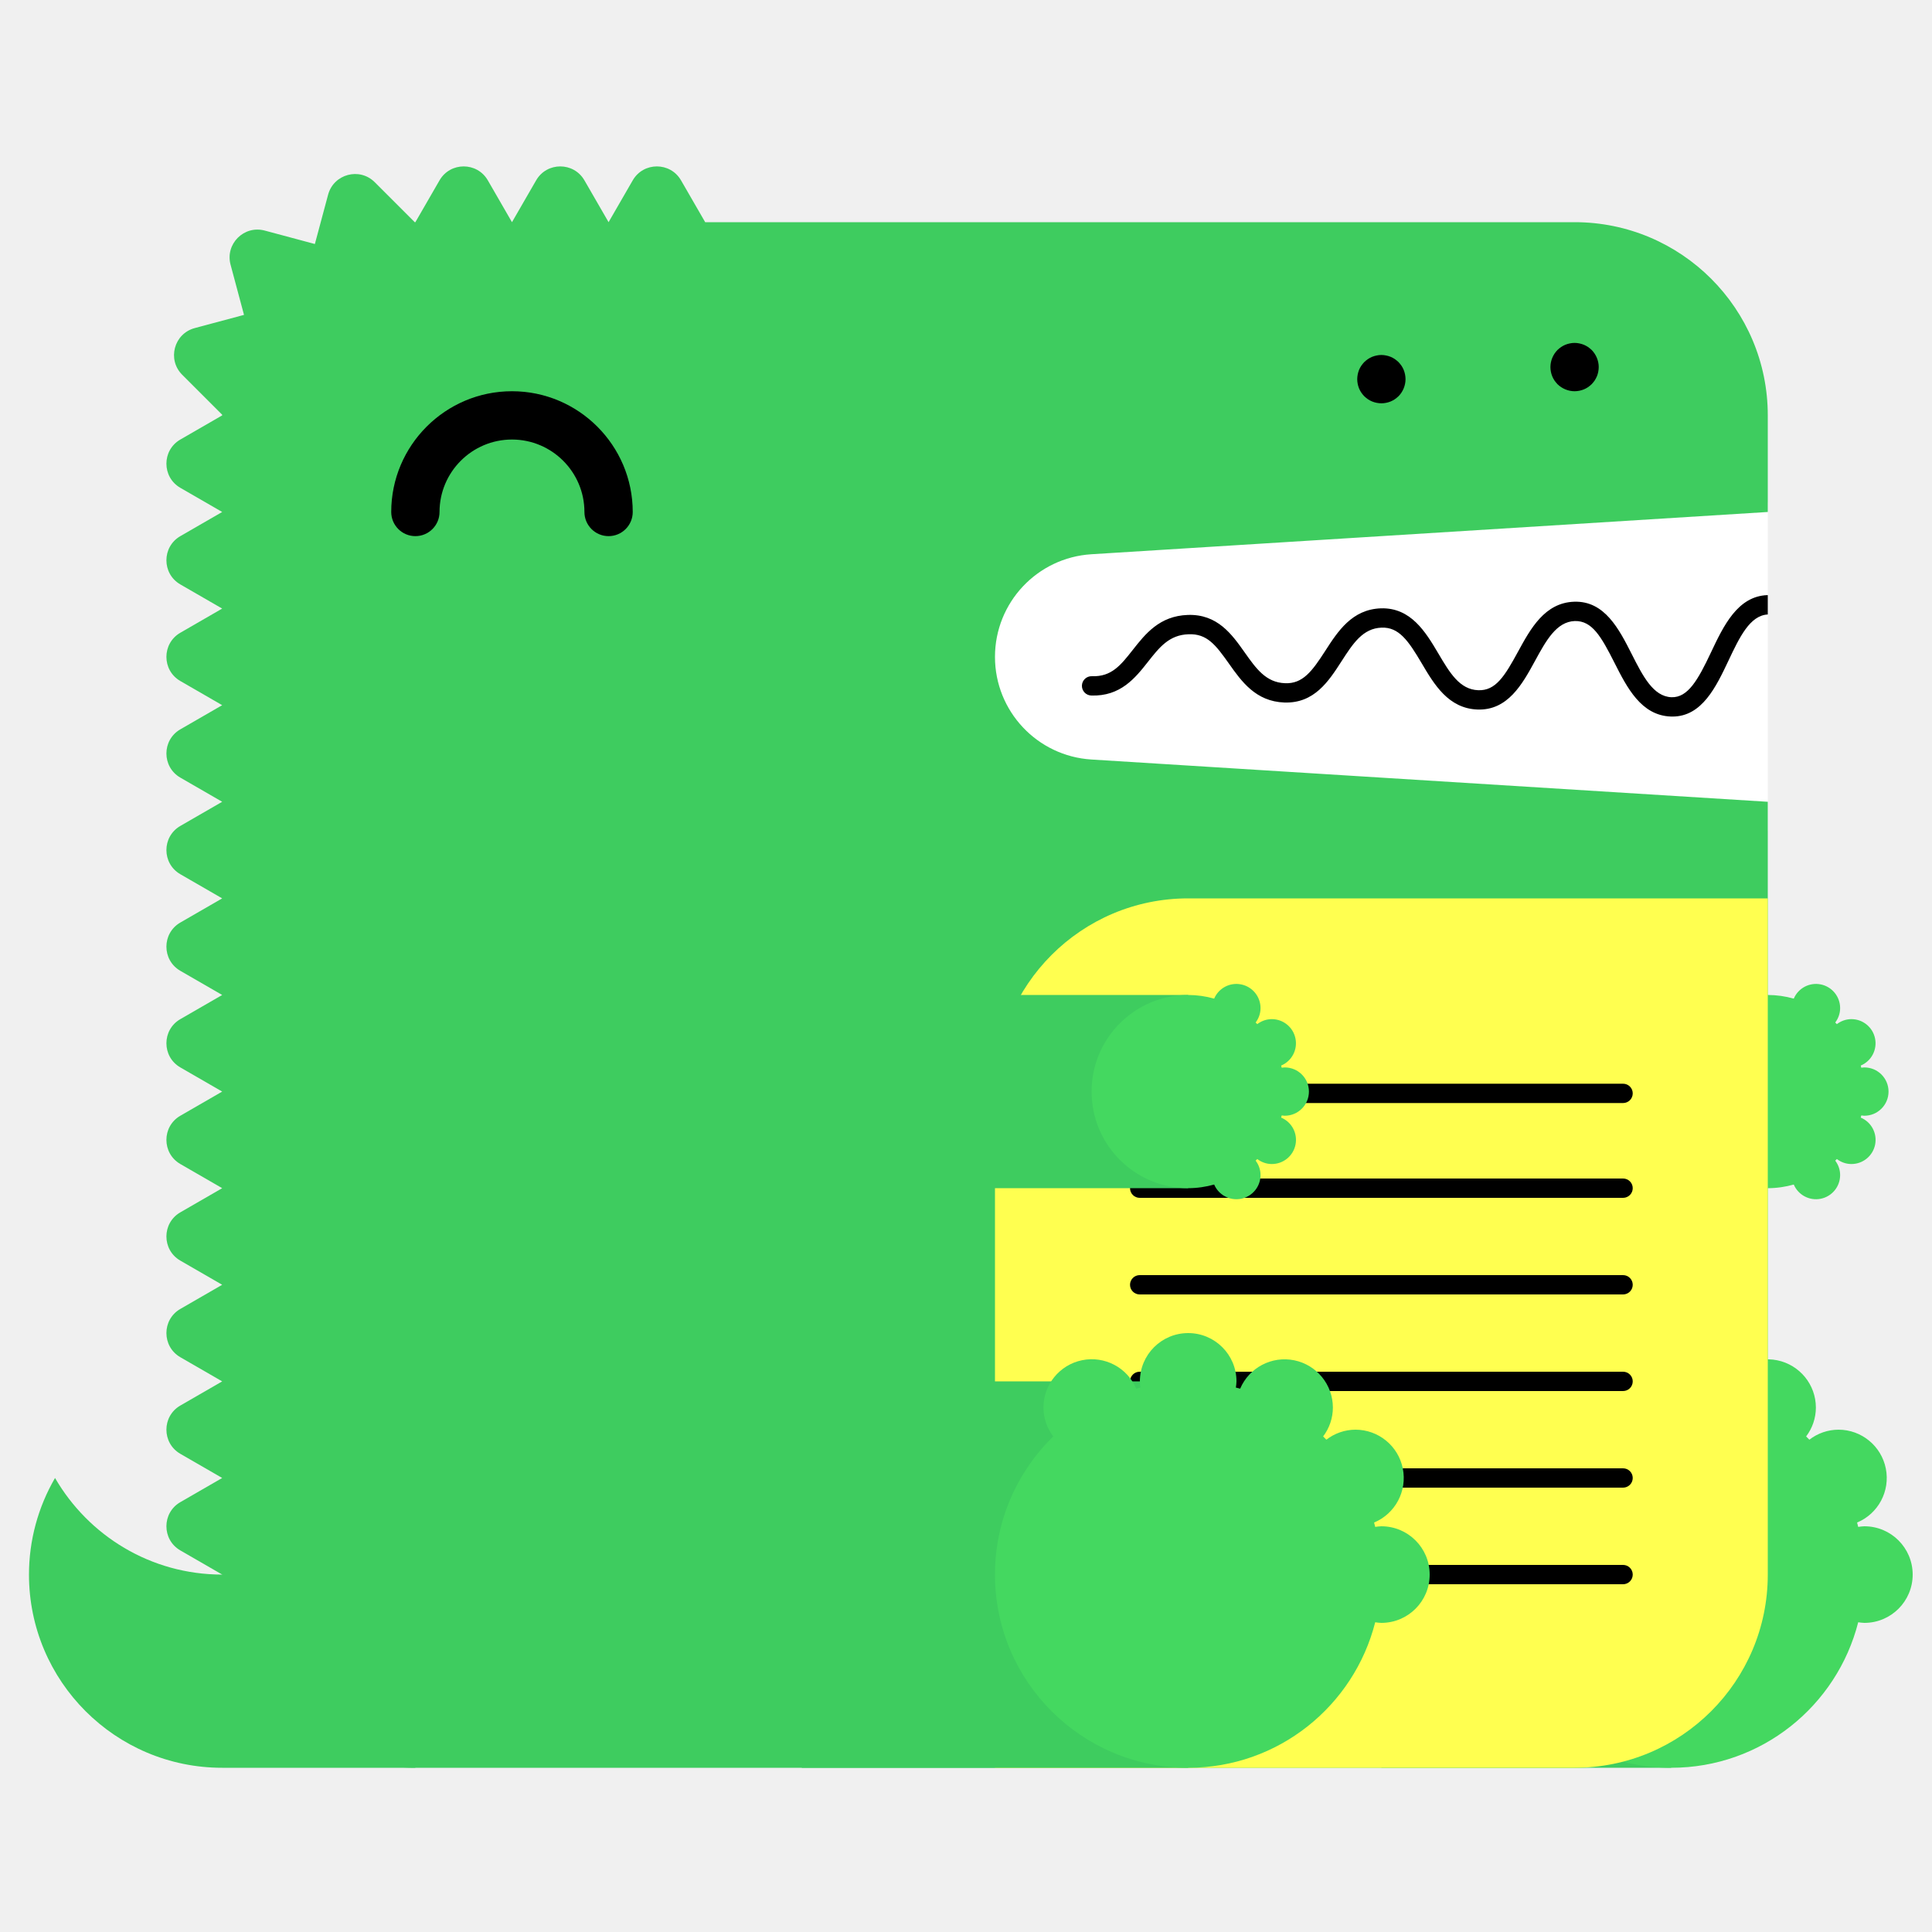
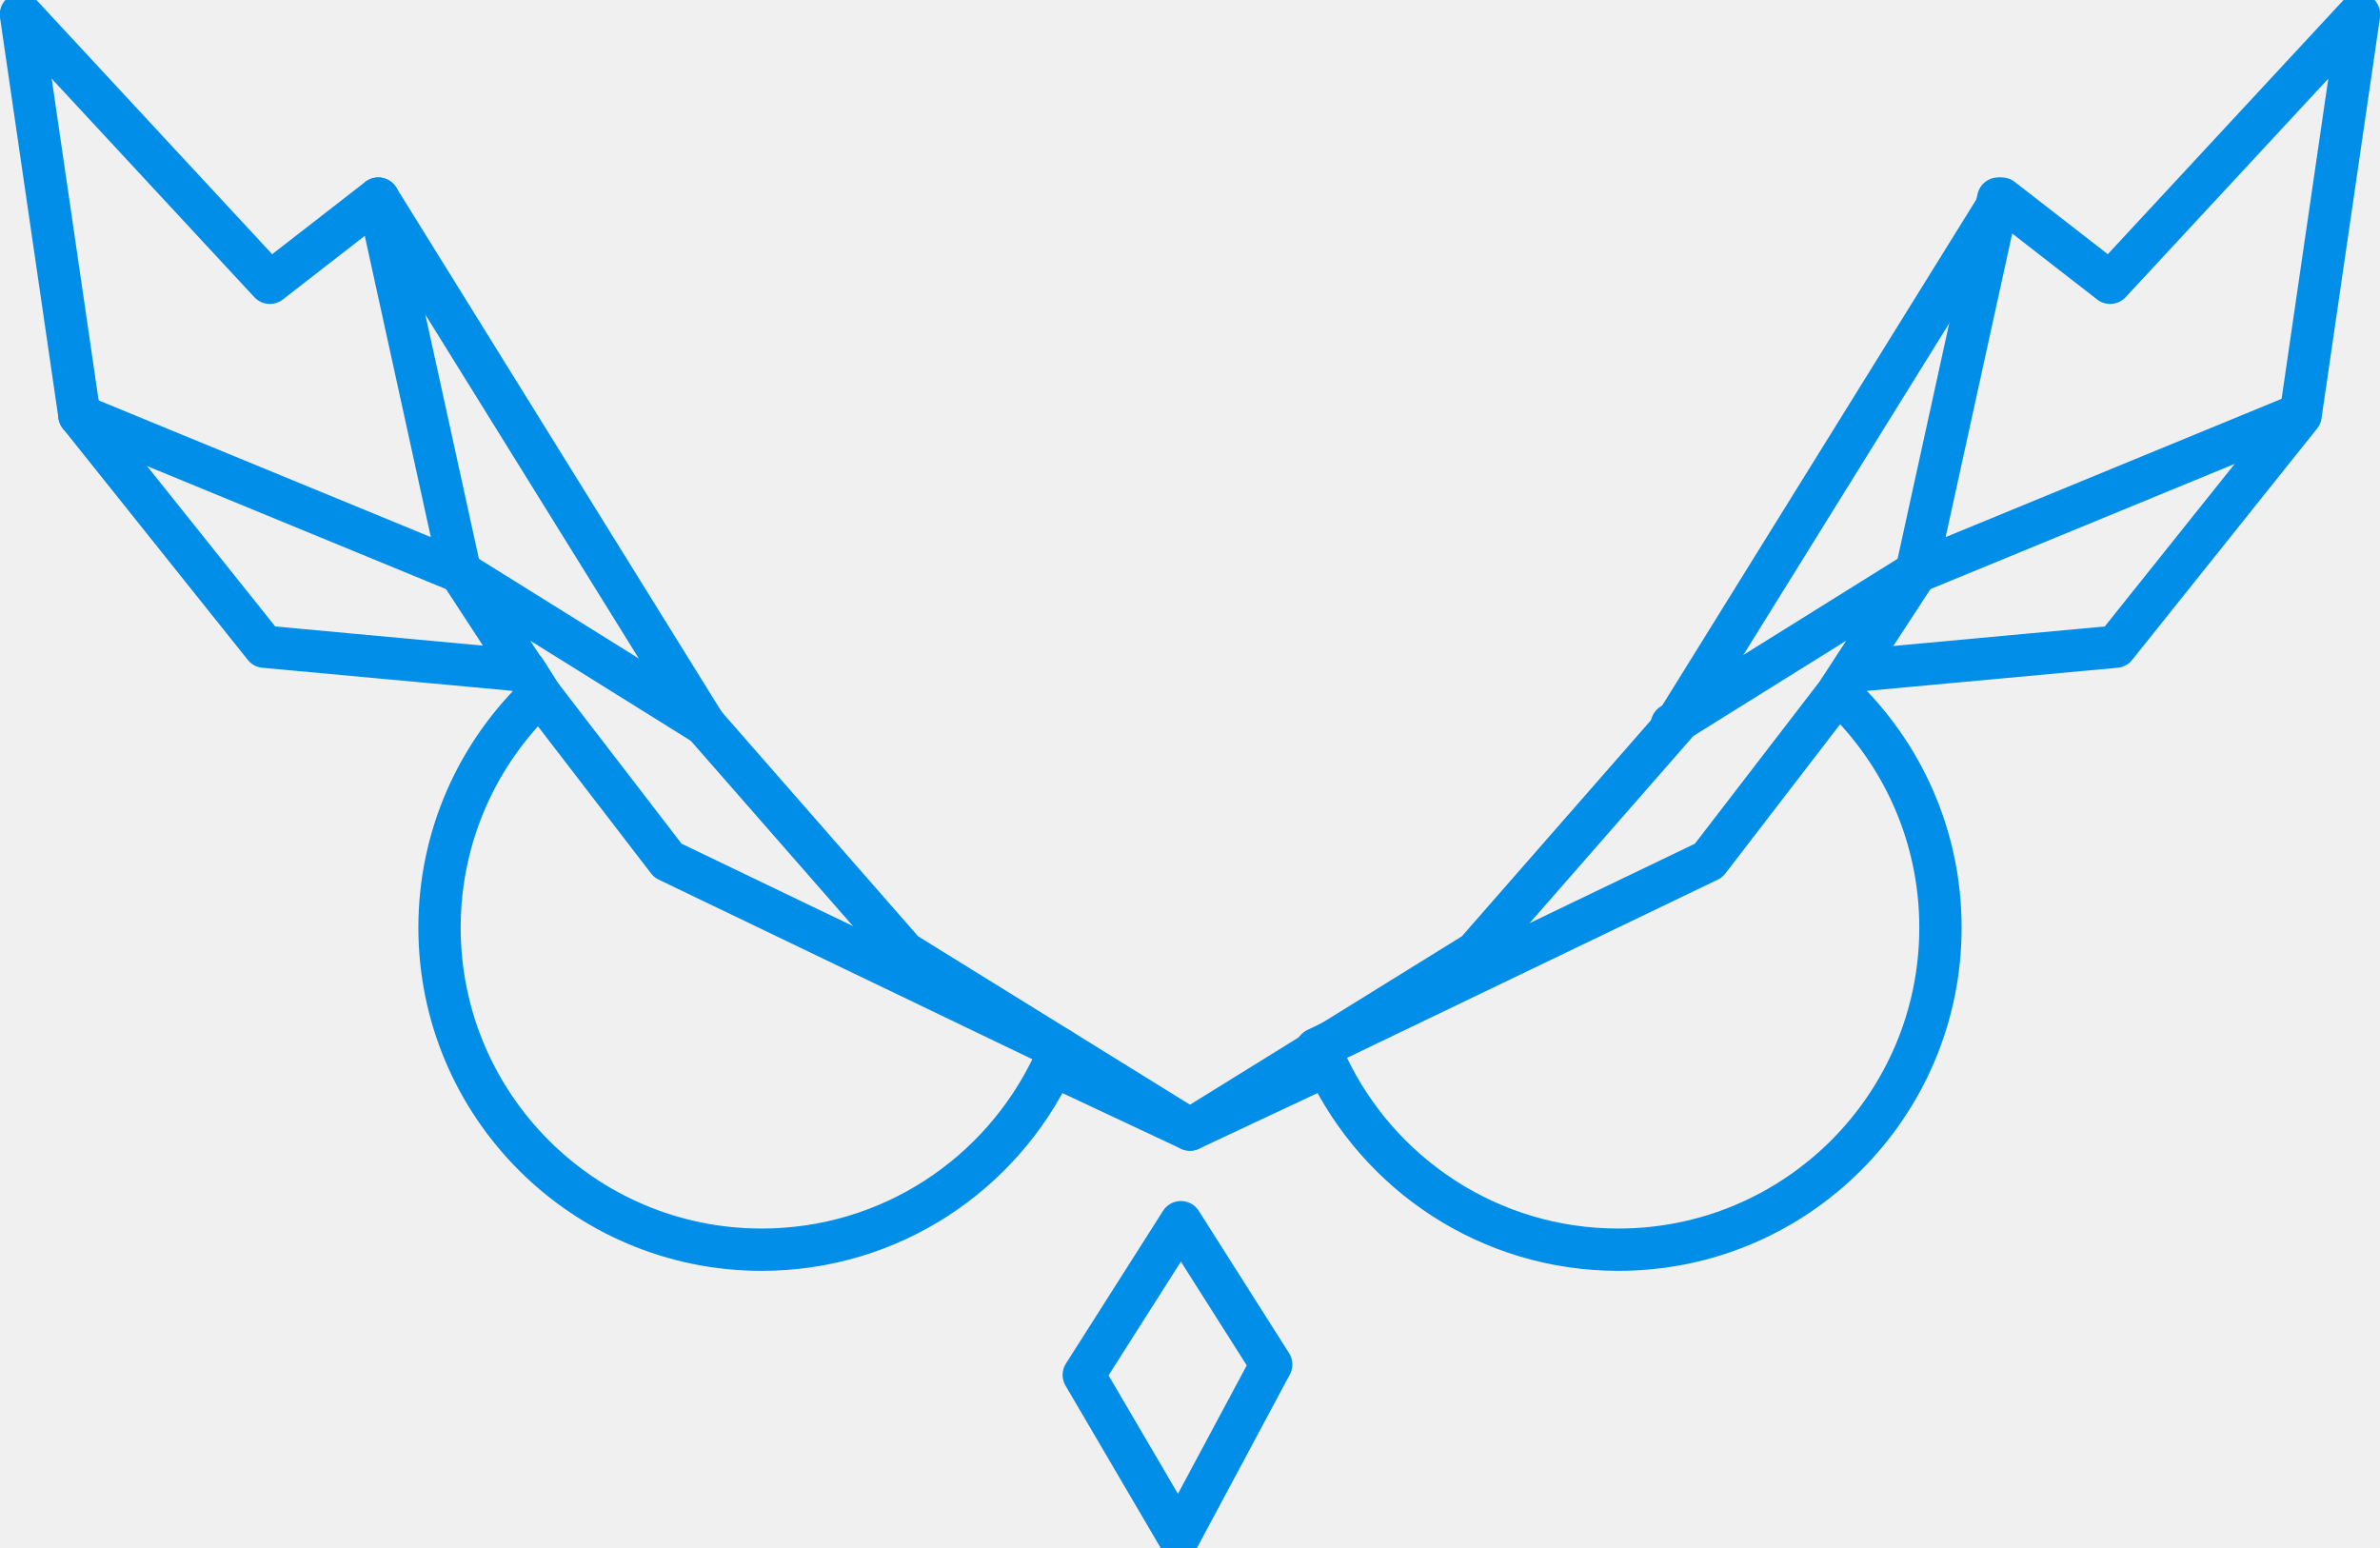
- <svg xmlns="http://www.w3.org/2000/svg" width="200" height="200" viewBox="0 0 200 200">
-   <g fill="none" fill-rule="evenodd">
-     <path fill="#FFF" d="M99 52h84v34H99z" />
-     <path d="M23 163c-7.398 0-13.843-4.027-17.303-10A19.886 19.886 0 0 0 3 163c0 11.046 8.954 20 20 20h20v-20H23z" fill="#3ECC5F" />
-     <path d="M112.98 57.376L183 53V43c0-11.046-8.954-20-20-20H73l-2.5-4.33c-1.112-1.925-3.889-1.925-5 0L63 23l-2.5-4.33c-1.111-1.925-3.889-1.925-5 0L53 23l-2.5-4.33c-1.111-1.925-3.889-1.925-5 0L43 23c-.022 0-.042.003-.065.003l-4.142-4.141c-1.57-1.571-4.252-.853-4.828 1.294l-1.369 5.104-5.192-1.392c-2.148-.575-4.111 1.389-3.535 3.536l1.39 5.193-5.102 1.367c-2.148.576-2.867 3.259-1.296 4.83l4.142 4.142c0 .021-.003.042-.003.064l-4.33 2.5c-1.925 1.111-1.925 3.889 0 5L23 53l-4.33 2.5c-1.925 1.111-1.925 3.889 0 5L23 63l-4.33 2.5c-1.925 1.111-1.925 3.889 0 5L23 73l-4.33 2.5c-1.925 1.111-1.925 3.889 0 5L23 83l-4.33 2.5c-1.925 1.111-1.925 3.889 0 5L23 93l-4.33 2.5c-1.925 1.111-1.925 3.889 0 5L23 103l-4.33 2.5c-1.925 1.111-1.925 3.889 0 5L23 113l-4.33 2.5c-1.925 1.111-1.925 3.889 0 5L23 123l-4.33 2.5c-1.925 1.111-1.925 3.889 0 5L23 133l-4.33 2.5c-1.925 1.111-1.925 3.889 0 5L23 143l-4.33 2.5c-1.925 1.111-1.925 3.889 0 5L23 153l-4.33 2.5c-1.925 1.111-1.925 3.889 0 5L23 163c0 11.046 8.954 20 20 20h120c11.046 0 20-8.954 20-20V83l-70.02-4.376A10.645 10.645 0 0 1 103 68c0-5.621 4.37-10.273 9.98-10.624" fill="#3ECC5F" />
-     <path fill="#3ECC5F" d="M143 183h30v-40h-30z" />
-     <path d="M193 158c-.219 0-.428.037-.639.064-.038-.15-.074-.301-.116-.451A5 5 0 0 0 190.32 148a4.96 4.96 0 0 0-3.016 1.036 26.531 26.531 0 0 0-.335-.336 4.955 4.955 0 0 0 1.011-2.987 5 5 0 0 0-9.599-1.959c-.148-.042-.297-.077-.445-.115.027-.211.064-.42.064-.639a5 5 0 0 0-5-5 5 5 0 0 0-5 5c0 .219.037.428.064.639-.148.038-.297.073-.445.115a4.998 4.998 0 0 0-9.599 1.959c0 1.125.384 2.151 1.011 2.987-3.717 3.632-6.031 8.693-6.031 14.3 0 11.046 8.954 20 20 20 9.339 0 17.16-6.41 19.361-15.064.211.027.42.064.639.064a5 5 0 0 0 5-5 5 5 0 0 0-5-5" fill="#44D860" />
-     <path fill="#3ECC5F" d="M153 123h30v-20h-30z" />
-     <path d="M193 115.5a2.5 2.5 0 1 0 0-5c-.109 0-.214.019-.319.032-.02-.075-.037-.15-.058-.225a2.501 2.501 0 0 0-.963-4.807c-.569 0-1.088.197-1.508.518a6.653 6.653 0 0 0-.168-.168c.314-.417.506-.931.506-1.494a2.5 2.5 0 0 0-4.8-.979A9.987 9.987 0 0 0 183 103c-5.522 0-10 4.478-10 10s4.478 10 10 10c.934 0 1.833-.138 2.69-.377a2.5 2.5 0 0 0 4.8-.979c0-.563-.192-1.077-.506-1.494.057-.055.113-.111.168-.168.42.321.939.518 1.508.518a2.5 2.5 0 0 0 .963-4.807c.021-.074.038-.15.058-.225.105.013.21.032.319.032" fill="#44D860" />
-     <path d="M63 55.5a2.5 2.5 0 0 1-2.5-2.5c0-4.136-3.364-7.5-7.5-7.5s-7.5 3.364-7.5 7.5a2.5 2.5 0 1 1-5 0c0-6.893 5.607-12.5 12.5-12.5S65.5 46.107 65.5 53a2.5 2.5 0 0 1-2.5 2.5" fill="#000" />
-     <path d="M103 183h60c11.046 0 20-8.954 20-20V93h-60c-11.046 0-20 8.954-20 20v70z" fill="#FFFF50" />
-     <path d="M168.02 124h-50.04a1 1 0 1 1 0-2h50.04a1 1 0 1 1 0 2m0 20h-50.04a1 1 0 1 1 0-2h50.04a1 1 0 1 1 0 2m0 20h-50.04a1 1 0 1 1 0-2h50.04a1 1 0 1 1 0 2m0-49.814h-50.04a1 1 0 1 1 0-2h50.04a1 1 0 1 1 0 2m0 19.814h-50.04a1 1 0 1 1 0-2h50.04a1 1 0 1 1 0 2m0 20h-50.04a1 1 0 1 1 0-2h50.04a1 1 0 1 1 0 2M183 61.611c-.012 0-.022-.006-.034-.005-3.09.105-4.552 3.196-5.842 5.923-1.346 2.85-2.387 4.703-4.093 4.647-1.889-.068-2.969-2.202-4.113-4.46-1.314-2.594-2.814-5.536-5.963-5.426-3.046.104-4.513 2.794-5.807 5.167-1.377 2.528-2.314 4.065-4.121 3.994-1.927-.07-2.951-1.805-4.136-3.813-1.321-2.236-2.848-4.75-5.936-4.664-2.994.103-4.465 2.385-5.763 4.4-1.373 2.13-2.335 3.428-4.165 3.351-1.973-.07-2.992-1.51-4.171-3.177-1.324-1.873-2.816-3.993-5.895-3.89-2.928.1-4.399 1.97-5.696 3.618-1.232 1.564-2.194 2.802-4.229 2.724a1 1 0 0 0-.072 2c3.017.101 4.545-1.8 5.872-3.487 1.177-1.496 2.193-2.787 4.193-2.855 1.926-.082 2.829 1.115 4.195 3.045 1.297 1.834 2.769 3.914 5.731 4.021 3.103.104 4.596-2.215 5.918-4.267 1.182-1.834 2.202-3.417 4.15-3.484 1.793-.067 2.769 1.35 4.145 3.681 1.297 2.197 2.766 4.686 5.787 4.796 3.125.108 4.634-2.62 5.949-5.035 1.139-2.088 2.214-4.06 4.119-4.126 1.793-.042 2.728 1.595 4.111 4.33 1.292 2.553 2.757 5.445 5.825 5.556l.169.003c3.064 0 4.518-3.075 5.805-5.794 1.139-2.41 2.217-4.68 4.067-4.773v-2z" fill="#000" />
-     <path fill="#3ECC5F" d="M83 183h40v-40H83z" />
-     <path d="M143 158c-.219 0-.428.037-.639.064-.038-.15-.074-.301-.116-.451A5 5 0 0 0 140.32 148a4.96 4.96 0 0 0-3.016 1.036 26.531 26.531 0 0 0-.335-.336 4.955 4.955 0 0 0 1.011-2.987 5 5 0 0 0-9.599-1.959c-.148-.042-.297-.077-.445-.115.027-.211.064-.42.064-.639a5 5 0 0 0-5-5 5 5 0 0 0-5 5c0 .219.037.428.064.639-.148.038-.297.073-.445.115a4.998 4.998 0 0 0-9.599 1.959c0 1.125.384 2.151 1.011 2.987-3.717 3.632-6.031 8.693-6.031 14.3 0 11.046 8.954 20 20 20 9.339 0 17.16-6.41 19.361-15.064.211.027.42.064.639.064a5 5 0 0 0 5-5 5 5 0 0 0-5-5" fill="#44D860" />
-     <path fill="#3ECC5F" d="M83 123h40v-20H83z" />
-     <path d="M133 115.5a2.5 2.5 0 1 0 0-5c-.109 0-.214.019-.319.032-.02-.075-.037-.15-.058-.225a2.501 2.501 0 0 0-.963-4.807c-.569 0-1.088.197-1.508.518a6.653 6.653 0 0 0-.168-.168c.314-.417.506-.931.506-1.494a2.5 2.5 0 0 0-4.8-.979A9.987 9.987 0 0 0 123 103c-5.522 0-10 4.478-10 10s4.478 10 10 10c.934 0 1.833-.138 2.69-.377a2.5 2.5 0 0 0 4.8-.979c0-.563-.192-1.077-.506-1.494.057-.055.113-.111.168-.168.42.321.939.518 1.508.518a2.5 2.5 0 0 0 .963-4.807c.021-.074.038-.15.058-.225.105.013.21.032.319.032" fill="#44D860" />
-     <path d="M143 41.75c-.16 0-.33-.02-.49-.05a2.52 2.52 0 0 1-.47-.14c-.15-.06-.29-.14-.431-.23-.13-.09-.259-.2-.38-.31-.109-.12-.219-.24-.309-.38s-.17-.28-.231-.43a2.619 2.619 0 0 1-.189-.96c0-.16.02-.33.05-.49.03-.16.08-.31.139-.47.061-.15.141-.29.231-.43.09-.13.2-.26.309-.38.121-.11.25-.22.38-.31.141-.09.281-.17.431-.23.149-.06.31-.11.47-.14.32-.07.65-.07.98 0 .159.03.32.08.47.14.149.06.29.14.43.23.13.09.259.2.38.31.11.12.22.25.31.38.09.14.17.28.23.43.06.16.11.31.14.47.029.16.05.33.05.49 0 .66-.271 1.31-.73 1.77-.121.11-.25.22-.38.31-.14.09-.281.17-.43.23a2.565 2.565 0 0 1-.96.19m20-1.25c-.66 0-1.3-.27-1.771-.73a3.802 3.802 0 0 1-.309-.38c-.09-.14-.17-.28-.231-.43a2.619 2.619 0 0 1-.189-.96c0-.66.27-1.3.729-1.77.121-.11.25-.22.38-.31.141-.09.281-.17.431-.23.149-.06.31-.11.47-.14.32-.07.66-.07.98 0 .159.03.32.08.47.14.149.06.29.14.43.23.13.09.259.2.38.31.459.47.73 1.11.73 1.77 0 .16-.021.33-.05.49-.03.16-.08.32-.14.47-.07.15-.14.29-.23.43-.09.13-.2.26-.31.38-.121.11-.25.22-.38.31-.14.09-.281.17-.43.23a2.565 2.565 0 0 1-.96.19" fill="#000" />
+ <svg xmlns="http://www.w3.org/2000/svg" width="119.071mm" height="77.43mm" viewBox="0 0 119.071 77.43" version="1.1" id="svg8">
+   <defs id="defs2">
+     <clipPath clipPathUnits="userSpaceOnUse" id="clipPath849">
+       <path d="M 0,1080 H 1262 V 0 H 0 Z" id="path847" />
+     </clipPath>
+   </defs>
+   <g id="layer1" transform="translate(-14.73702,-40.8488)">
+     <g id="g845" clip-path="url(#clipPath849)" transform="matrix(0.3527778,0,0,-0.3527778,-148.3306,288.4932)" style="stroke:#008ee8;stroke-opacity:1">
+       <g id="g851" transform="translate(590.4814,566.8898)" style="stroke:#008ee8;stroke-opacity:1">
+         <path d="m 0,0 -28.31,32.352 -46.29,74.578 -15.374,-11.939 -35.3,38.063 8.294,-56.862 26.223,-32.808 36.999,-3.412 2.075,-3.309 C -60.441,28.34 -65.91,16.589 -65.91,3.553 c 0,-25.229 20.453,-45.682 45.682,-45.682 18.244,0 33.984,10.697 41.306,26.159 l 19.441,-9.124 -18.436,11.418 z" style="fill:none;stroke:#008ee8;stroke-width:6;stroke-linecap:round;stroke-linejoin:round;stroke-miterlimit:10;stroke-dasharray:none;stroke-opacity:1" id="path853" />
+       </g>
+       <g id="g855" transform="translate(761.4922,661.881)" style="stroke:#008ee8;stroke-opacity:1">
+         <path d="m 0,0 -15.374,11.939 -46.29,-74.578 -28.31,-32.352 -22.082,-13.677 -18.436,-11.417 19.441,9.124 c 7.321,-15.462 23.061,-26.159 41.305,-26.159 25.23,0 45.682,20.452 45.682,45.682 0,13.036 -5.469,24.787 -14.227,33.11 l 2.075,3.309 36.999,3.412 26.224,32.808 8.294,56.862 z" style="fill:none;stroke:#008ee8;stroke-width:6;stroke-linecap:round;stroke-linejoin:round;stroke-miterlimit:10;stroke-dasharray:none;stroke-opacity:1" id="path857" />
+       </g>
+       <g id="g859" transform="translate(629.7109,528.6656)" style="stroke:#008ee8;stroke-opacity:1">
+         <path d="m 0,0 -13.775,-21.665 13.476,-22.987 13.106,24.47 z" style="fill:none;stroke:#008ee8;stroke-width:6;stroke-linecap:round;stroke-linejoin:round;stroke-miterlimit:10;stroke-dasharray:none;stroke-opacity:1" id="path861" />
+       </g>
+       <g id="g863" transform="translate(473.501,643.0817)" style="stroke:#008ee8;stroke-opacity:1">
+         <path d="M 0,0 53.994,-22.22 42.381,30.738" style="fill:none;stroke:#008ee8;stroke-width:6;stroke-linecap:round;stroke-linejoin:round;stroke-miterlimit:10;stroke-dasharray:none;stroke-opacity:1" id="path865" />
+       </g>
+       <g id="g867" transform="translate(612.564,553.2134)" style="stroke:#008ee8;stroke-opacity:1">
+         <path d="m 0,0 -55.609,26.73 -18.157,23.609 -11.303,17.309 34.677,-21.62" style="fill:none;stroke:#008ee8;stroke-width:6;stroke-linecap:round;stroke-linejoin:round;stroke-miterlimit:10;stroke-dasharray:none;stroke-opacity:1" id="path869" />
+       </g>
+       <g id="g871" transform="translate(788.0008,643.0817)" style="stroke:#008ee8;stroke-opacity:1">
+         <path d="m 0,0 -53.994,-22.22 11.613,52.958" style="fill:none;stroke:#008ee8;stroke-width:6;stroke-linecap:round;stroke-linejoin:round;stroke-miterlimit:10;stroke-dasharray:none;stroke-opacity:1" id="path873" />
+       </g>
+       <g id="g875" transform="translate(648.9377,553.2134)" style="stroke:#008ee8;stroke-opacity:1">
+         <path d="M 0,0 55.609,26.73 73.766,50.339 85.069,67.648 50.392,46.028" style="fill:none;stroke:#008ee8;stroke-width:6;stroke-linecap:round;stroke-linejoin:round;stroke-miterlimit:10;stroke-dasharray:none;stroke-opacity:1" id="path877" />
+       </g>
+     </g>
  </g>
</svg>
